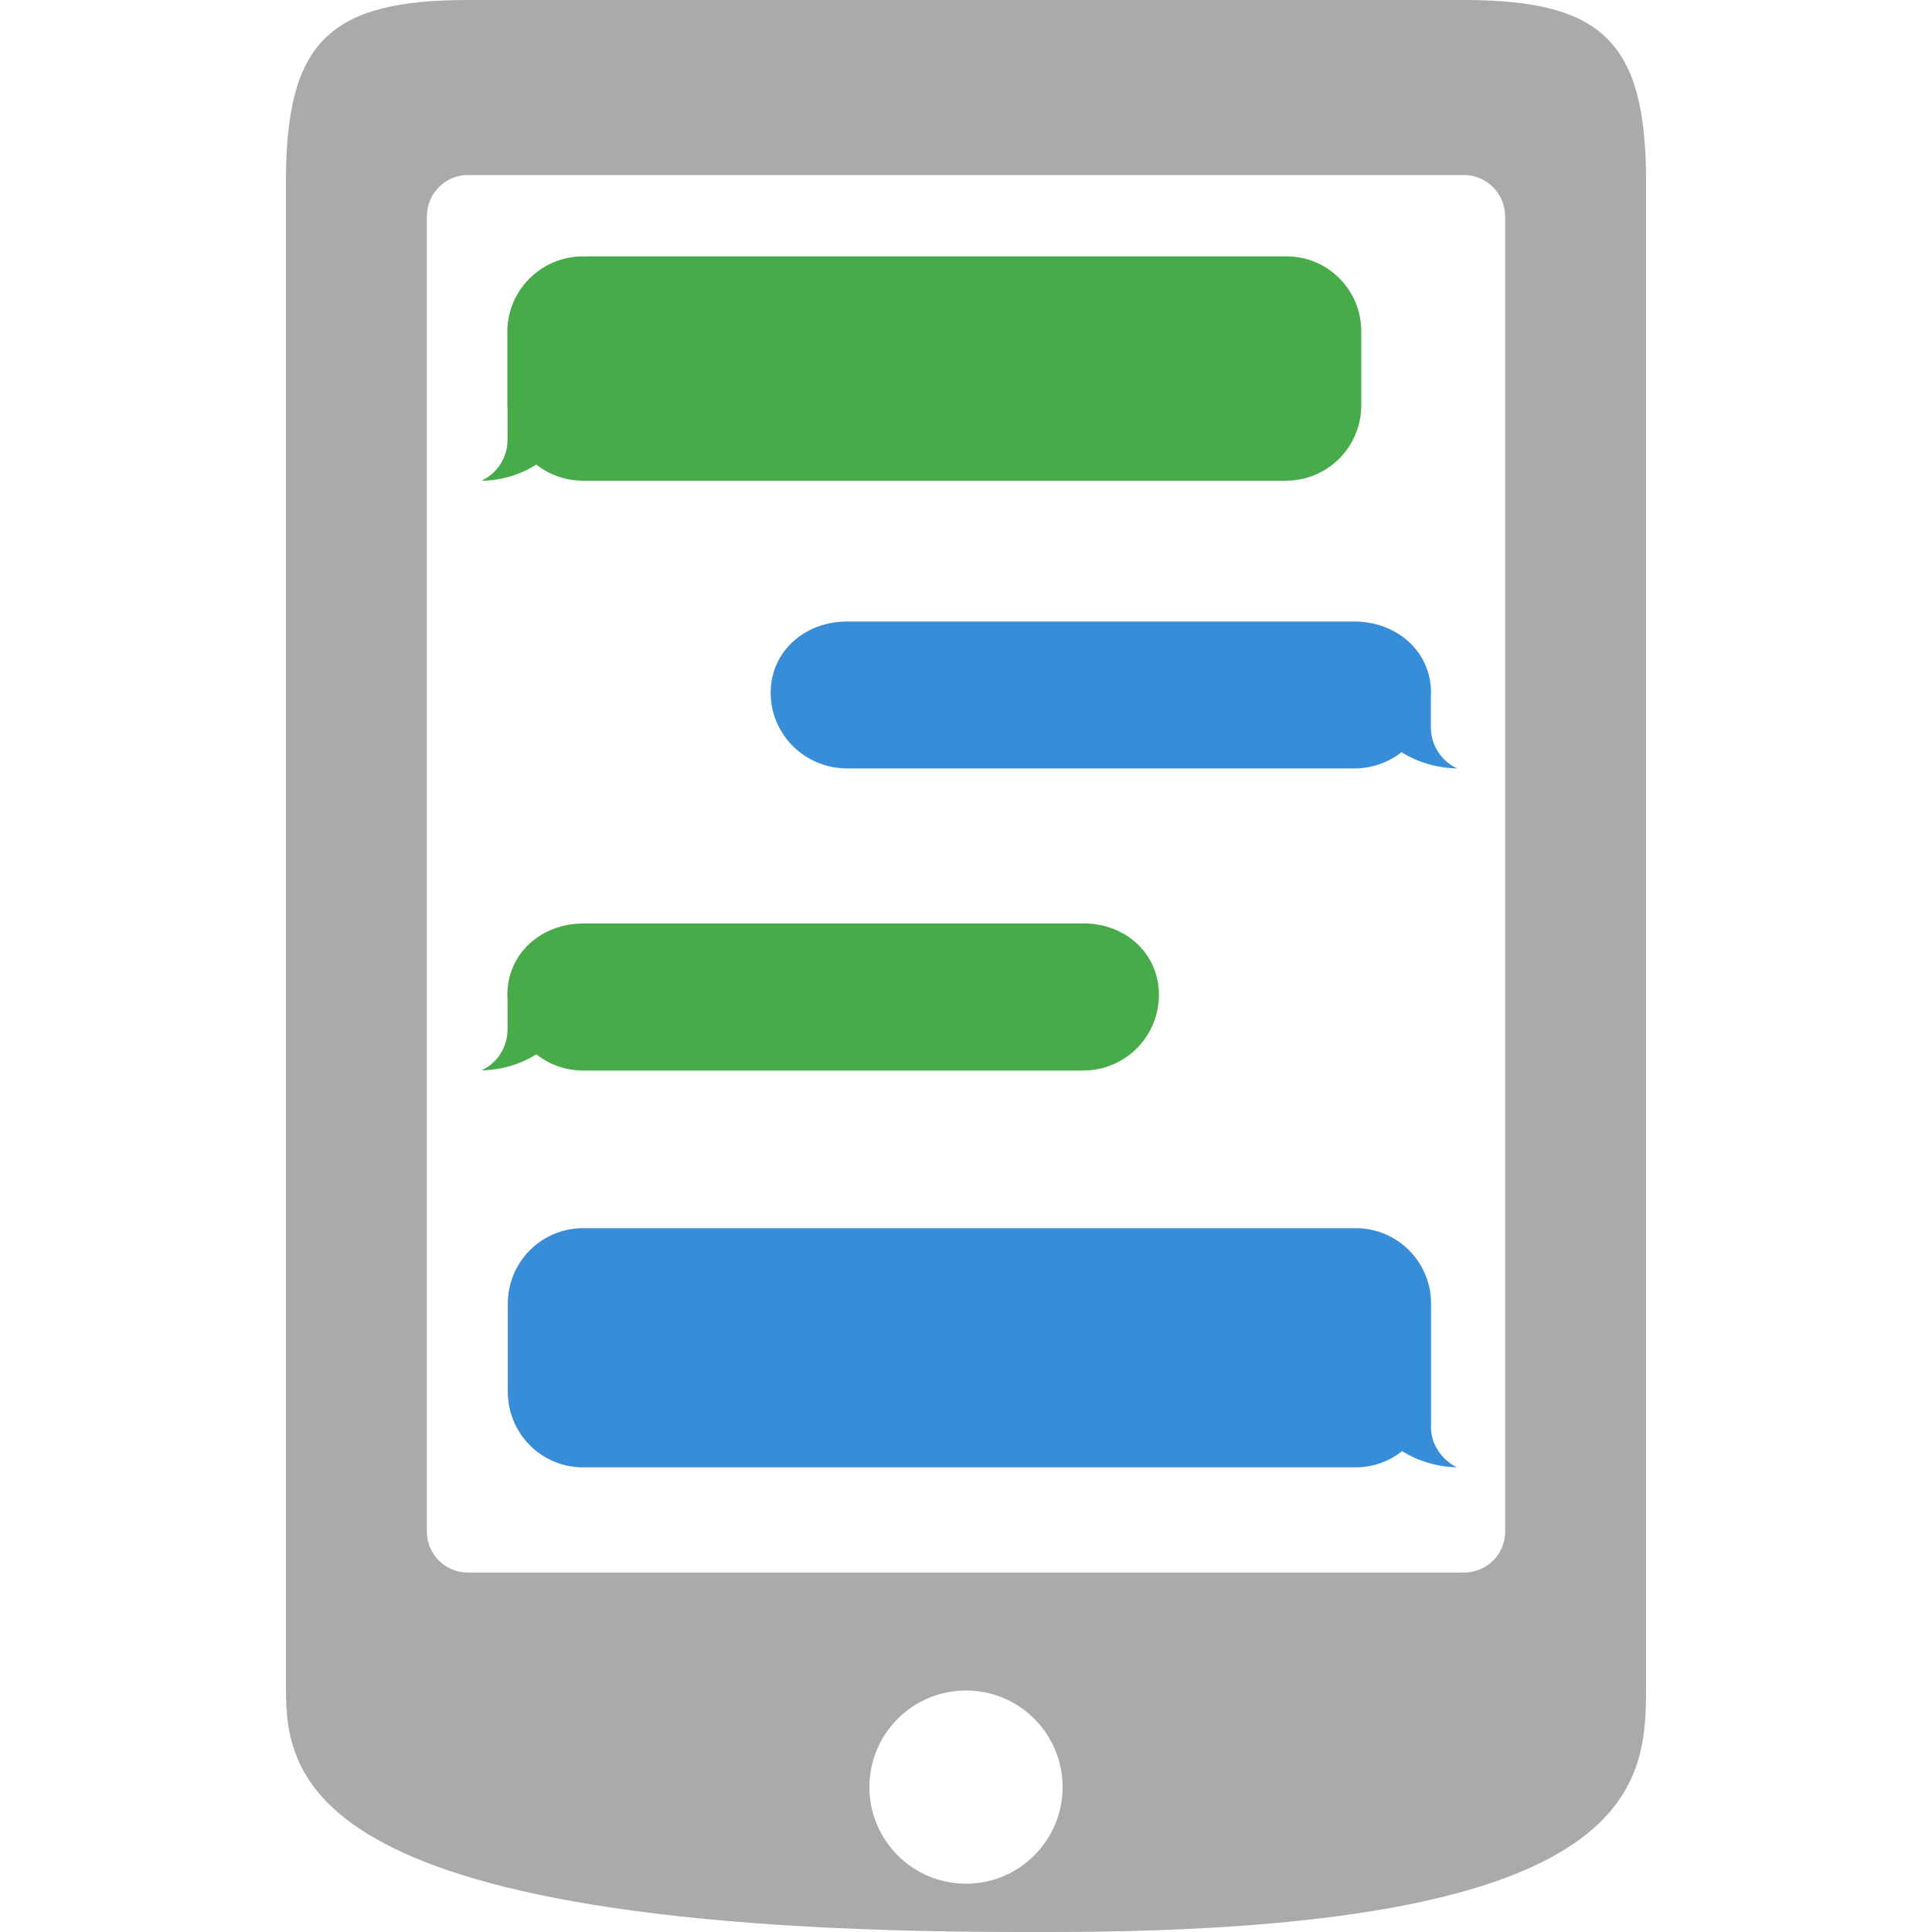
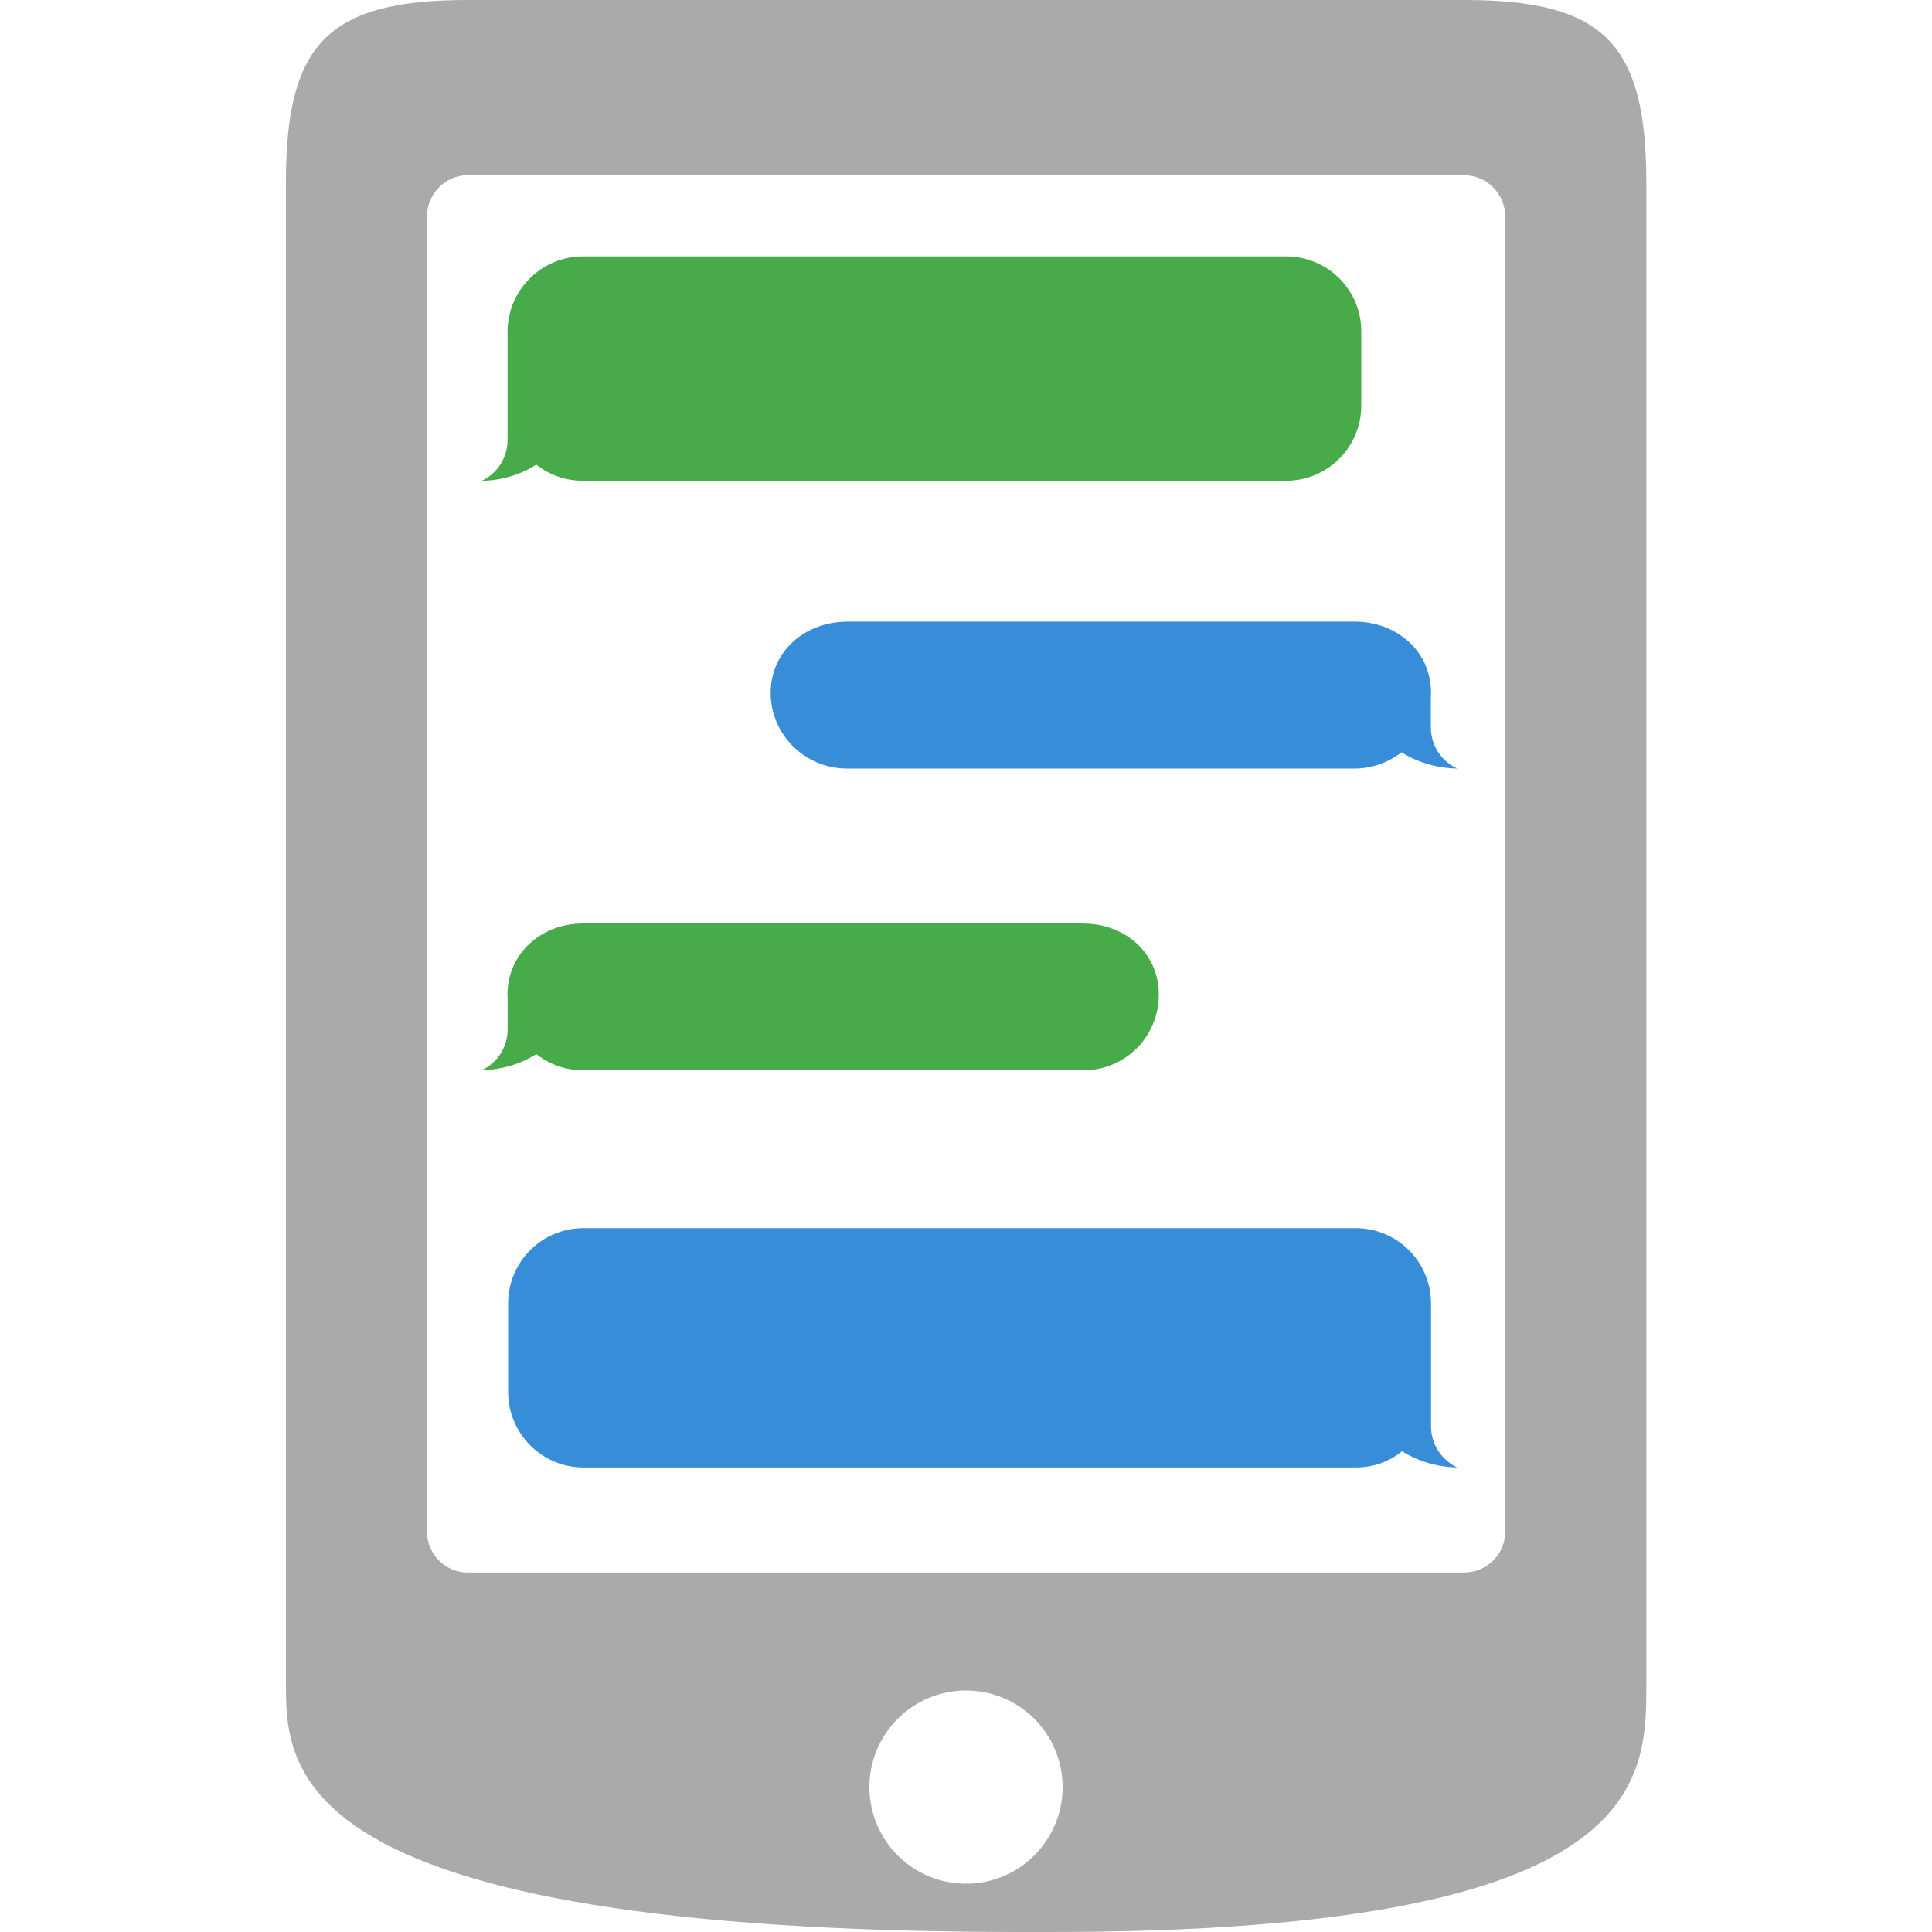
<svg xmlns="http://www.w3.org/2000/svg" width="20" height="20" viewBox="0 0 20 20">
  <g>
    <path fill="none" d="M0 0h20v20H0z" />
-     <path d="M15.155 1.812H4.842c-.232 0-.423.19-.423.427v13.615c0 .233.19.424.422.424h10.313c.235 0 .427-.19.427-.425V2.24c0-.236-.19-.428-.427-.428z" fill="none" />
-     <path d="M15.155 0H4.842C3.402 0 2.96.44 2.96 1.88v15.515c0 .893-.07 2.605 7.618 2.605h.292c6.237 0 6.17-1.575 6.17-2.605V1.88C17.04.44 16.595 0 15.155 0zM10 19.5c-.552 0-1-.448-1-1 0-.553.448-1 1-1s1 .447 1 1c0 .552-.448 1-1 1zm5.582-3.645c0 .233-.19.424-.427.424H4.842c-.233 0-.423-.19-.423-.425V2.24c0-.236.19-.428.422-.428h10.313c.235 0 .427.19.427.43v13.613z" fill="#aaa" />
-     <path d="M13.314 2.654h-7.28c-.43 0-.782.35-.782.78v.76l.002.046v.31c0 .19-.108.35-.27.427.21-.004.403-.062.568-.168.13.104.3.167.482.167h7.278c.433 0 .78-.35.78-.78v-.76c.003-.433-.345-.783-.778-.783M11.216 9.56h-5.18c-.432 0-.784.31-.784.737l.002.047v.31c0 .19-.108.352-.27.426.21-.004.403-.062.568-.166.13.104.3.168.482.168h5.18c.433 0 .783-.35.783-.783 0-.433-.35-.74-.78-.74" fill="#48AB4A" />
-     <path d="M8.77 6.434h5.25c.438 0 .794.308.794.736l-.002.047v.31c0 .19.11.352.272.428-.21-.005-.407-.063-.575-.168-.134.104-.305.168-.49.168H8.77c-.437 0-.792-.35-.792-.783 0-.432.355-.738.792-.738M14.814 14.766v-1.272c0-.433-.35-.78-.78-.78H6.037c-.433 0-.78.35-.78.78v.914c0 .432.347.782.78.782h7.995c.182 0 .35-.062.482-.168.166.103.36.162.568.168-.157-.077-.27-.24-.27-.424" fill="#378DD7" />
+     <path fill="none" d="M15.156 1.814H4.843c-.232 0-.423.19-.423.426v13.616c0 .233.19.423.423.423h10.313c.234 0 .426-.19.426-.424V2.242c0-.237-.19-.428-.426-.428z" />
+     <path fill="#aaa" d="M15.156 0H4.843C3.405 0 2.96.443 2.96 1.88v15.515C2.96 18.29 2.89 20 10.58 20h.293c6.237 0 6.17-1.575 6.17-2.605V1.88C17.04.443 16.597 0 15.157 0zM10 19.5c-.552 0-1-.447-1-1 0-.552.448-1 1-1 .553 0 1 .448 1 1s-.447 1-1 1zm5.582-3.644c0 .233-.19.423-.426.423H4.843c-.233 0-.423-.19-.423-.424V2.24c0-.234.19-.426.423-.426h10.313c.234 0 .426.19.426.428v13.614z" />
+     <path fill="#48AB4A" d="M13.314 2.654h-7.28c-.43 0-.78.352-.78.78v1.118c0 .19-.107.35-.268.426.207-.005.4-.062.566-.168.132.105.3.167.482.167h7.278c.434 0 .78-.35.78-.78v-.76c.004-.432-.345-.783-.778-.783M11.217 9.56H6.035c-.43 0-.782.31-.782.738l.002.045v.312c0 .188-.108.35-.27.424.208-.005.402-.063.567-.167.132.104.3.168.482.168h5.182c.433 0 .78-.35.78-.782.002-.43-.348-.737-.78-.737" />
+     <path fill="#378DD7" d="M8.77 6.435h5.25c.44 0 .794.307.794.736l-.002.048v.31c0 .19.11.35.273.427-.21-.004-.407-.062-.576-.168-.134.104-.304.168-.49.168H8.77c-.437 0-.792-.35-.792-.783 0-.43.355-.737.792-.737M14.814 14.766v-1.272c0-.432-.35-.78-.78-.78H6.04c-.433 0-.78.35-.78.78v.914c0 .432.348.783.78.783h7.994c.182 0 .35-.06.48-.168.166.103.36.163.57.168-.158-.076-.27-.237-.27-.424" />
  </g>
</svg>
